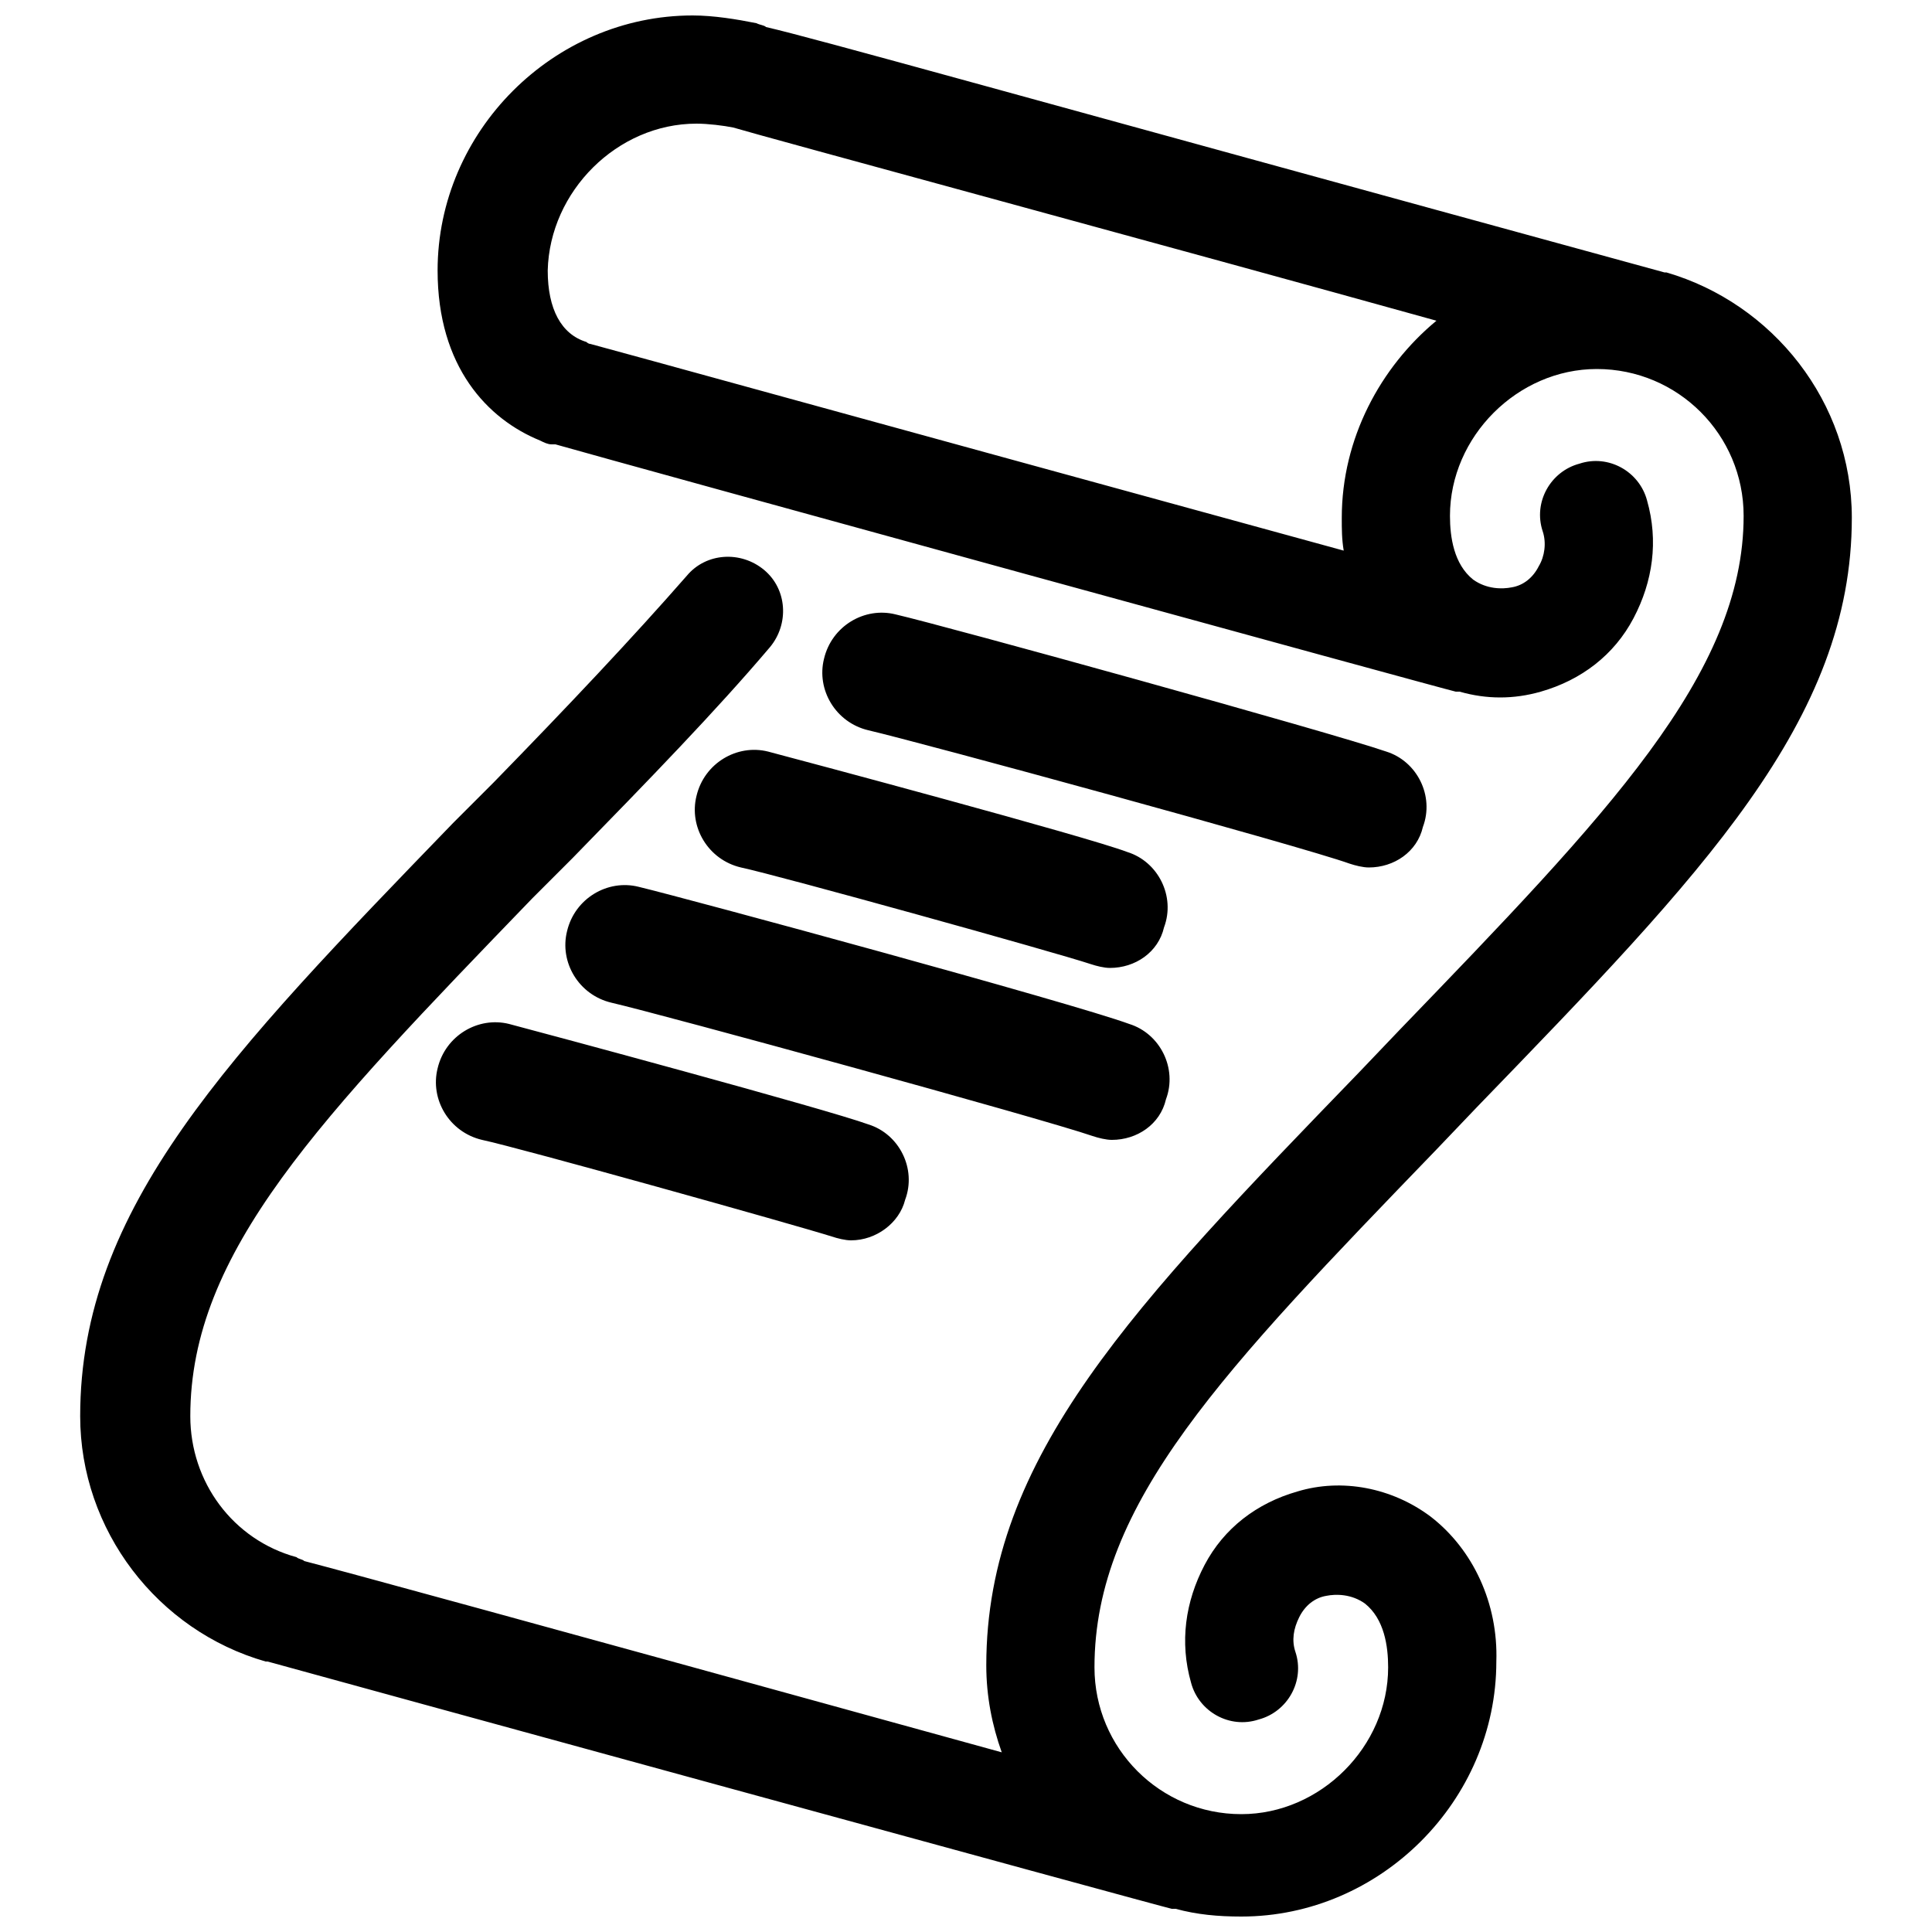
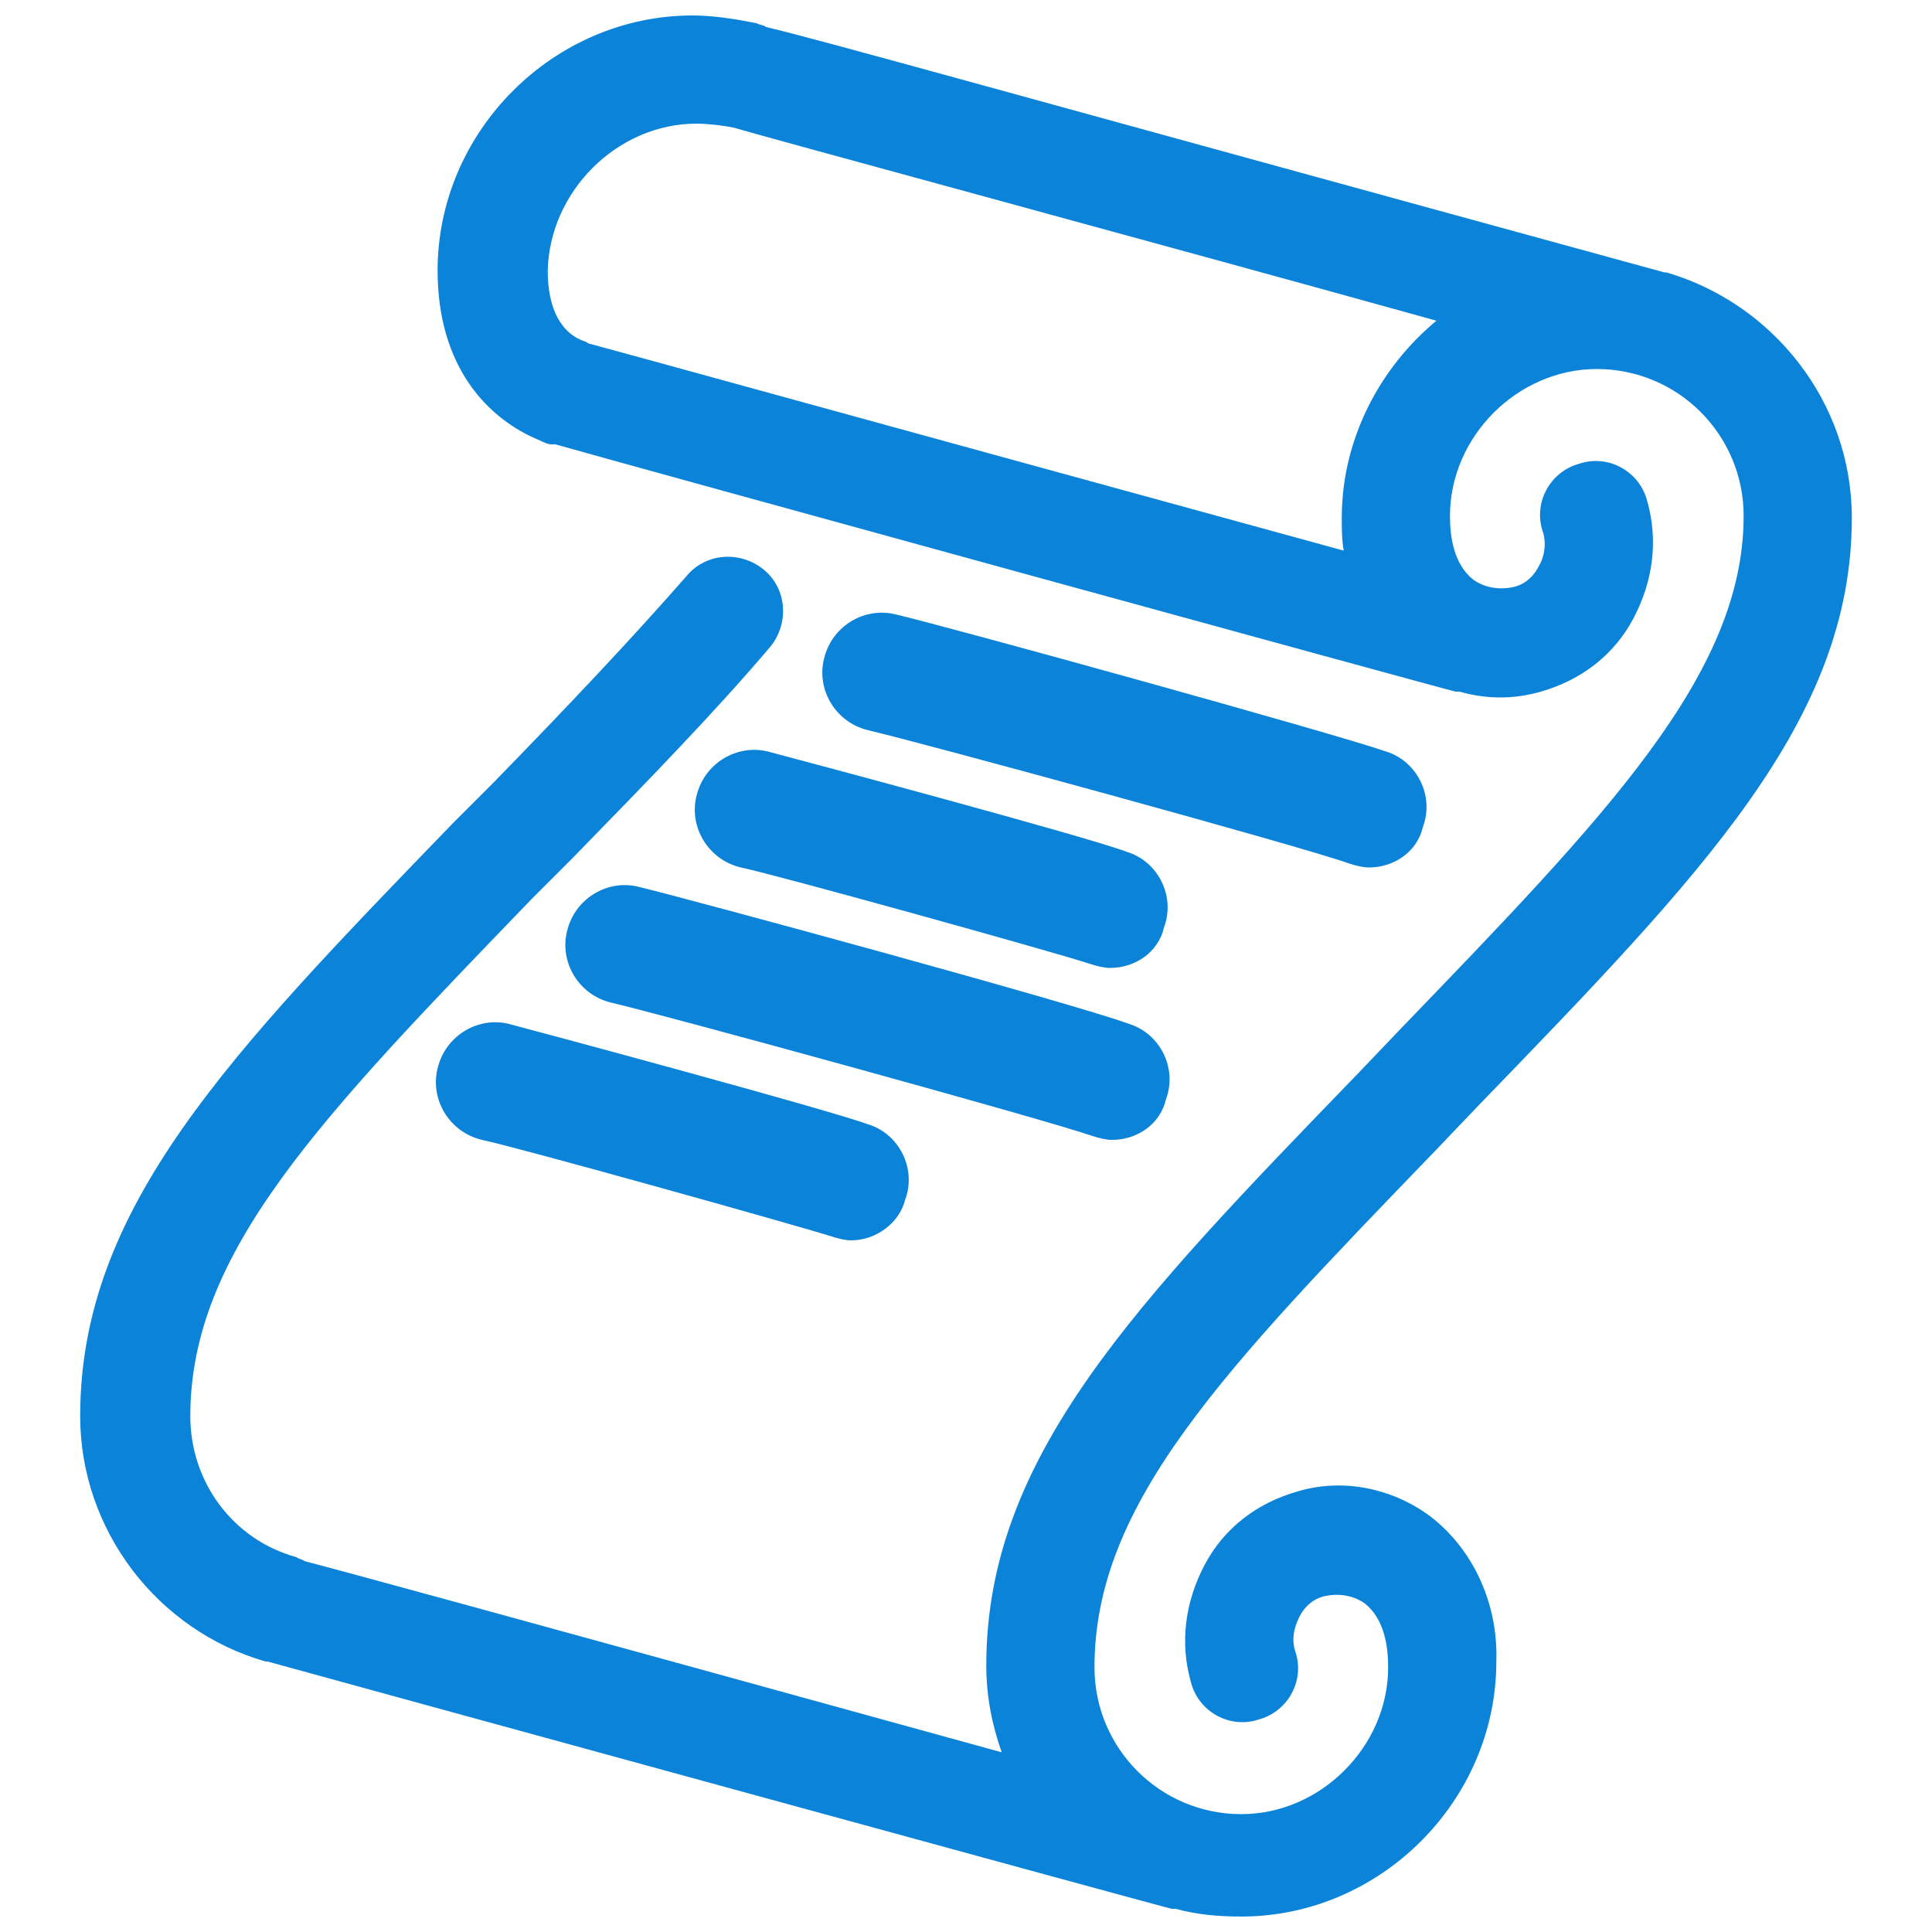
<svg xmlns="http://www.w3.org/2000/svg" version="1.1" x="0px" y="0px" viewBox="-250.2 655.9 100 100" xml:space="preserve" id="svg12" width="100" height="100">
  <defs id="defs16" />
  <style type="text/css" id="style2">
	.st0{fill:none;stroke:#020200;stroke-width:6.197;stroke-linecap:round;stroke-linejoin:round;}
	.st1{fill:none;stroke:#020200;stroke-width:6.426;stroke-linecap:round;}
	.st2{fill:none;stroke:#020200;stroke-width:6.426;stroke-linecap:round;stroke-linejoin:round;}
	.st3{fill:none;stroke:#020200;stroke-width:6;stroke-linecap:round;stroke-linejoin:round;}
	.st4{fill:none;stroke:#020200;stroke-width:6;stroke-linecap:round;}
	.st5{fill:#020200;}
</style>
-   <g id="g6" transform="translate(-3.75,0.1)">
-     <path d="m -172.4,734.3 c -2,-1.5 -4.6,-2 -6.9,-1.3 -2.1,0.6 -3.8,1.9 -4.8,3.8 -1,1.9 -1.3,4 -0.7,6.1 0.4,1.5 2,2.4 3.5,1.9 1.5,-0.4 2.4,-2 1.9,-3.5 -0.2,-0.6 -0.1,-1.2 0.2,-1.8 0.3,-0.6 0.8,-1 1.4,-1.1 0.5,-0.1 1.3,-0.1 2,0.4 1,0.8 1.2,2.2 1.2,3.3 0,4.1 -3.5,7.6 -7.6,7.6 -4.2,0 -7.6,-3.4 -7.6,-7.6 0,-8.5 6.7,-15.4 17.7,-26.8 l 2.1,-2.2 c 11.7,-12.1 19.4,-20 19.4,-30.5 0,-6 -4.1,-11.1 -9.6,-12.7 0,0 -0.1,0 -0.1,0 -34.7,-9.5 -43.9,-12.1 -46.5,-12.7 -0.1,-0.1 -0.3,-0.1 -0.5,-0.2 -1,-0.2 -2.2,-0.4 -3.3,-0.4 -7.2,0 -13.2,6 -13.2,13.2 0,5 2.6,7.7 5.3,8.8 0.2,0.1 0.4,0.2 0.6,0.2 0,0 0.1,0 0.1,0 0,0 0,0 0.1,0 0,0 0,0 0,0 3.5,1 46.1,12.7 46.6,12.8 0.1,0 0.2,0 0.2,0 1.4,0.4 2.8,0.4 4.2,0 2.1,-0.6 3.8,-1.9 4.8,-3.8 1,-1.9 1.3,-4 0.7,-6.1 -0.4,-1.5 -2,-2.4 -3.5,-1.9 -1.5,0.4 -2.4,2 -1.9,3.5 0.2,0.6 0.1,1.3 -0.2,1.8 -0.3,0.6 -0.8,1 -1.4,1.1 -0.5,0.1 -1.3,0.1 -2,-0.4 -1,-0.8 -1.2,-2.2 -1.2,-3.3 0,-4.1 3.5,-7.6 7.6,-7.6 4.2,0 7.6,3.4 7.6,7.6 0,8.2 -7.1,15.5 -17.8,26.6 l -2.1,2.2 c -11.6,12 -19.3,19.9 -19.3,30.7 0,1.6 0.3,3.1 0.8,4.5 -26.1,-7.2 -33.8,-9.3 -36.1,-9.9 -0.1,-0.1 -0.3,-0.1 -0.4,-0.2 -3.3,-0.9 -5.5,-3.9 -5.5,-7.3 0,-8.5 6.7,-15.4 17.7,-26.8 l 2.1,-2.1 c 4,-4.1 7.4,-7.6 10.2,-10.9 1,-1.2 0.9,-3 -0.3,-4 -1.2,-1 -3,-0.9 -4,0.3 -2.8,3.2 -6.1,6.7 -10,10.7 l -2.1,2.1 c -11.6,12 -19.3,19.9 -19.3,30.7 0,5.9 4,11.1 9.6,12.7 0,0 0.1,0 0.1,0 1.8,0.5 46.3,12.7 46.8,12.8 0.1,0 0.1,0 0.2,0 1.1,0.3 2.2,0.4 3.4,0.4 7.2,0 13.2,-6 13.2,-13.2 0.1,-3 -1.2,-5.8 -3.4,-7.5 z m -38,-72.1 c 0.6,0 1.4,0.1 1.9,0.2 0,0 0,0 0,0 1.3,0.4 23.1,6.3 36.4,10 -2.9,2.4 -4.9,6.1 -4.9,10.2 0,0.6 0,1.1 0.1,1.7 -28.1,-7.7 -36.4,-10 -39,-10.7 -0.1,0 -0.2,-0.1 -0.2,-0.1 -1.3,-0.4 -2,-1.7 -2,-3.7 0.1,-4.1 3.6,-7.6 7.7,-7.6 z m 34.8,38.5 c -0.3,0 -0.7,-0.1 -1,-0.2 -2.5,-0.9 -22.3,-6.3 -24.9,-6.9 -1.7,-0.4 -2.7,-2.1 -2.3,-3.7 0.4,-1.7 2.1,-2.7 3.7,-2.3 2.6,0.6 22.5,6.1 25.4,7.1 1.6,0.5 2.5,2.3 1.9,3.9 -0.3,1.3 -1.5,2.1 -2.8,2.1 z m -13.4,5.2 c -0.3,0 -0.7,-0.1 -1,-0.2 -1.8,-0.6 -16.2,-4.6 -18.1,-5 -1.7,-0.4 -2.7,-2.1 -2.3,-3.7 0.4,-1.7 2.1,-2.7 3.7,-2.3 1.9,0.5 16.5,4.4 18.6,5.2 1.6,0.5 2.5,2.3 1.9,3.9 -0.3,1.3 -1.5,2.1 -2.8,2.1 z m -13.4,14.1 c -0.3,0 -0.7,-0.1 -1,-0.2 -1.9,-0.6 -16.2,-4.6 -18.1,-5 -1.7,-0.4 -2.7,-2.1 -2.3,-3.7 0.4,-1.7 2.1,-2.7 3.7,-2.3 1.9,0.5 16.4,4.4 18.6,5.2 1.6,0.5 2.5,2.3 1.9,3.9 -0.3,1.2 -1.5,2.1 -2.8,2.1 z m 13.5,-5.2 c -0.3,0 -0.7,-0.1 -1,-0.2 -2.6,-0.9 -22.3,-6.3 -24.9,-6.9 -1.7,-0.4 -2.7,-2.1 -2.3,-3.7 0.4,-1.7 2.1,-2.7 3.7,-2.3 2.5,0.6 22.4,6 25.4,7.1 1.6,0.5 2.5,2.3 1.9,3.9 -0.3,1.3 -1.5,2.1 -2.8,2.1 z" id="path4" />
+   <g id="g6" transform="translate(-3.75,0.1)" style="fill:#0b83d9;fill-opacity:1">
+     <path d="m -172.4,734.3 c -2,-1.5 -4.6,-2 -6.9,-1.3 -2.1,0.6 -3.8,1.9 -4.8,3.8 -1,1.9 -1.3,4 -0.7,6.1 0.4,1.5 2,2.4 3.5,1.9 1.5,-0.4 2.4,-2 1.9,-3.5 -0.2,-0.6 -0.1,-1.2 0.2,-1.8 0.3,-0.6 0.8,-1 1.4,-1.1 0.5,-0.1 1.3,-0.1 2,0.4 1,0.8 1.2,2.2 1.2,3.3 0,4.1 -3.5,7.6 -7.6,7.6 -4.2,0 -7.6,-3.4 -7.6,-7.6 0,-8.5 6.7,-15.4 17.7,-26.8 l 2.1,-2.2 c 11.7,-12.1 19.4,-20 19.4,-30.5 0,-6 -4.1,-11.1 -9.6,-12.7 0,0 -0.1,0 -0.1,0 -34.7,-9.5 -43.9,-12.1 -46.5,-12.7 -0.1,-0.1 -0.3,-0.1 -0.5,-0.2 -1,-0.2 -2.2,-0.4 -3.3,-0.4 -7.2,0 -13.2,6 -13.2,13.2 0,5 2.6,7.7 5.3,8.8 0.2,0.1 0.4,0.2 0.6,0.2 0,0 0.1,0 0.1,0 0,0 0,0 0.1,0 0,0 0,0 0,0 3.5,1 46.1,12.7 46.6,12.8 0.1,0 0.2,0 0.2,0 1.4,0.4 2.8,0.4 4.2,0 2.1,-0.6 3.8,-1.9 4.8,-3.8 1,-1.9 1.3,-4 0.7,-6.1 -0.4,-1.5 -2,-2.4 -3.5,-1.9 -1.5,0.4 -2.4,2 -1.9,3.5 0.2,0.6 0.1,1.3 -0.2,1.8 -0.3,0.6 -0.8,1 -1.4,1.1 -0.5,0.1 -1.3,0.1 -2,-0.4 -1,-0.8 -1.2,-2.2 -1.2,-3.3 0,-4.1 3.5,-7.6 7.6,-7.6 4.2,0 7.6,3.4 7.6,7.6 0,8.2 -7.1,15.5 -17.8,26.6 l -2.1,2.2 c -11.6,12 -19.3,19.9 -19.3,30.7 0,1.6 0.3,3.1 0.8,4.5 -26.1,-7.2 -33.8,-9.3 -36.1,-9.9 -0.1,-0.1 -0.3,-0.1 -0.4,-0.2 -3.3,-0.9 -5.5,-3.9 -5.5,-7.3 0,-8.5 6.7,-15.4 17.7,-26.8 l 2.1,-2.1 c 4,-4.1 7.4,-7.6 10.2,-10.9 1,-1.2 0.9,-3 -0.3,-4 -1.2,-1 -3,-0.9 -4,0.3 -2.8,3.2 -6.1,6.7 -10,10.7 l -2.1,2.1 c -11.6,12 -19.3,19.9 -19.3,30.7 0,5.9 4,11.1 9.6,12.7 0,0 0.1,0 0.1,0 1.8,0.5 46.3,12.7 46.8,12.8 0.1,0 0.1,0 0.2,0 1.1,0.3 2.2,0.4 3.4,0.4 7.2,0 13.2,-6 13.2,-13.2 0.1,-3 -1.2,-5.8 -3.4,-7.5 z m -38,-72.1 c 0.6,0 1.4,0.1 1.9,0.2 0,0 0,0 0,0 1.3,0.4 23.1,6.3 36.4,10 -2.9,2.4 -4.9,6.1 -4.9,10.2 0,0.6 0,1.1 0.1,1.7 -28.1,-7.7 -36.4,-10 -39,-10.7 -0.1,0 -0.2,-0.1 -0.2,-0.1 -1.3,-0.4 -2,-1.7 -2,-3.7 0.1,-4.1 3.6,-7.6 7.7,-7.6 z m 34.8,38.5 c -0.3,0 -0.7,-0.1 -1,-0.2 -2.5,-0.9 -22.3,-6.3 -24.9,-6.9 -1.7,-0.4 -2.7,-2.1 -2.3,-3.7 0.4,-1.7 2.1,-2.7 3.7,-2.3 2.6,0.6 22.5,6.1 25.4,7.1 1.6,0.5 2.5,2.3 1.9,3.9 -0.3,1.3 -1.5,2.1 -2.8,2.1 z m -13.4,5.2 c -0.3,0 -0.7,-0.1 -1,-0.2 -1.8,-0.6 -16.2,-4.6 -18.1,-5 -1.7,-0.4 -2.7,-2.1 -2.3,-3.7 0.4,-1.7 2.1,-2.7 3.7,-2.3 1.9,0.5 16.5,4.4 18.6,5.2 1.6,0.5 2.5,2.3 1.9,3.9 -0.3,1.3 -1.5,2.1 -2.8,2.1 z m -13.4,14.1 c -0.3,0 -0.7,-0.1 -1,-0.2 -1.9,-0.6 -16.2,-4.6 -18.1,-5 -1.7,-0.4 -2.7,-2.1 -2.3,-3.7 0.4,-1.7 2.1,-2.7 3.7,-2.3 1.9,0.5 16.4,4.4 18.6,5.2 1.6,0.5 2.5,2.3 1.9,3.9 -0.3,1.2 -1.5,2.1 -2.8,2.1 z m 13.5,-5.2 c -0.3,0 -0.7,-0.1 -1,-0.2 -2.6,-0.9 -22.3,-6.3 -24.9,-6.9 -1.7,-0.4 -2.7,-2.1 -2.3,-3.7 0.4,-1.7 2.1,-2.7 3.7,-2.3 2.5,0.6 22.4,6 25.4,7.1 1.6,0.5 2.5,2.3 1.9,3.9 -0.3,1.3 -1.5,2.1 -2.8,2.1 z" id="path4" style="fill:#0b83d9;fill-opacity:1" />
  </g>
</svg>
